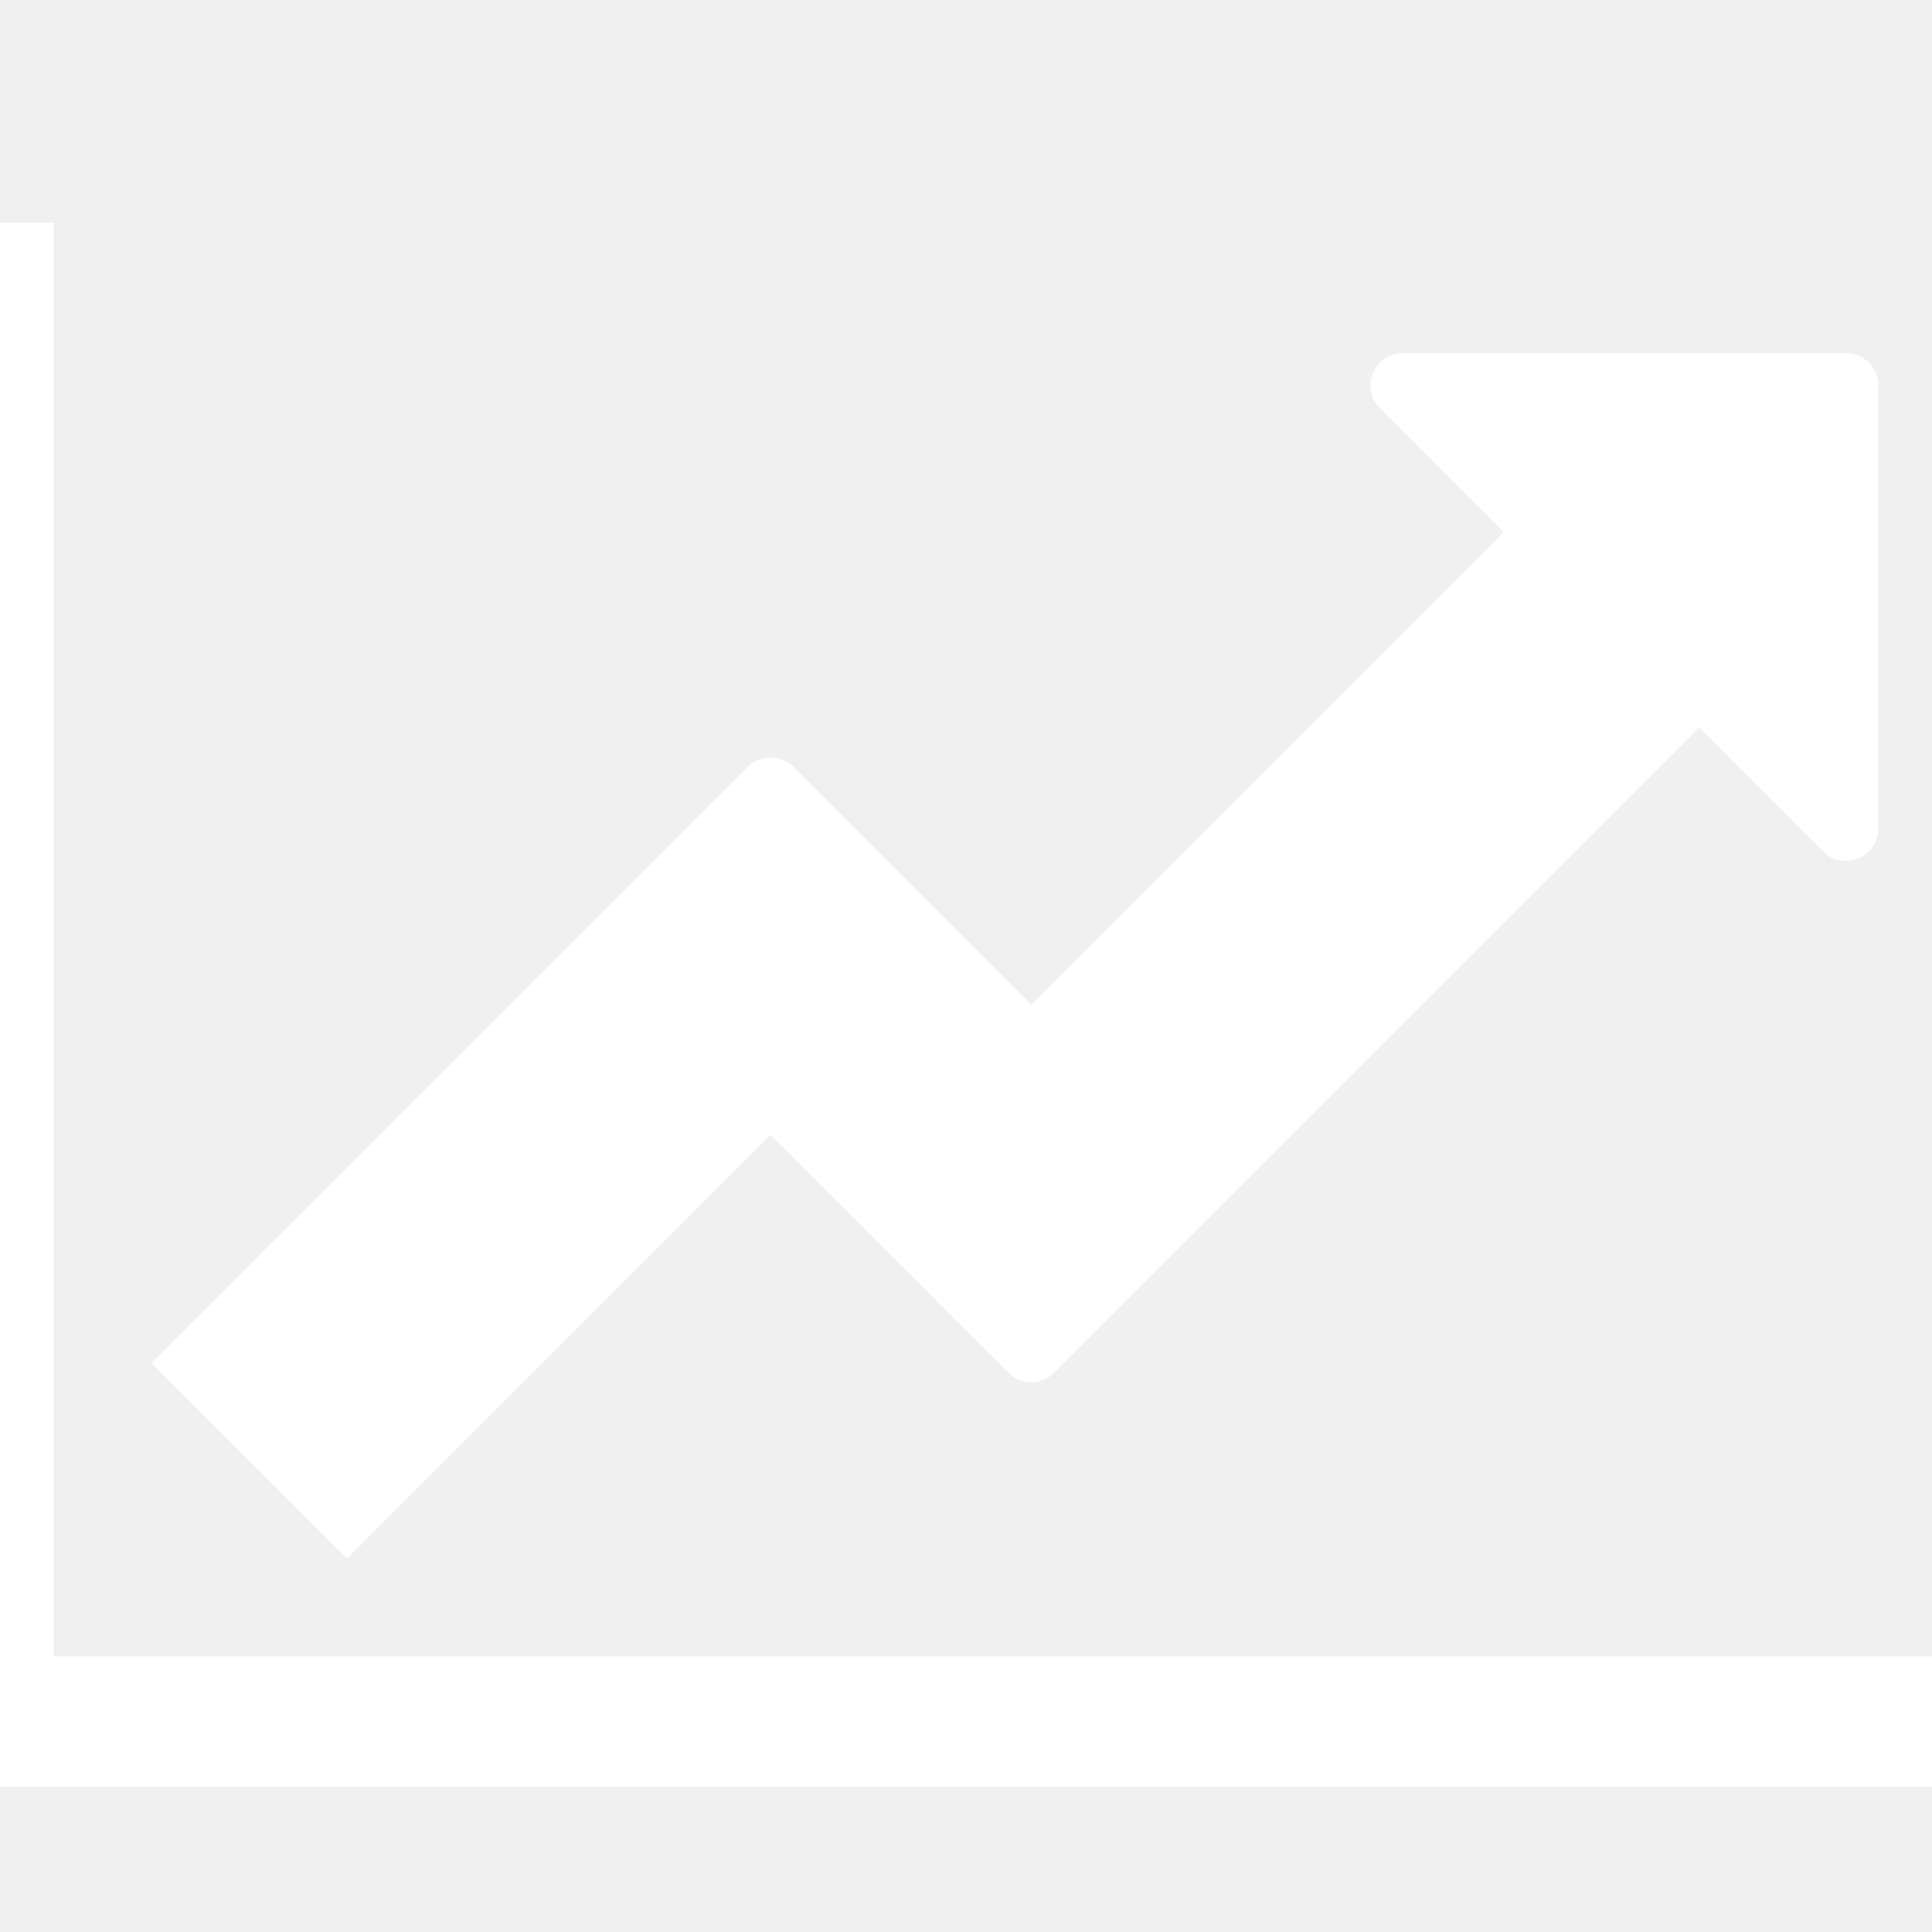
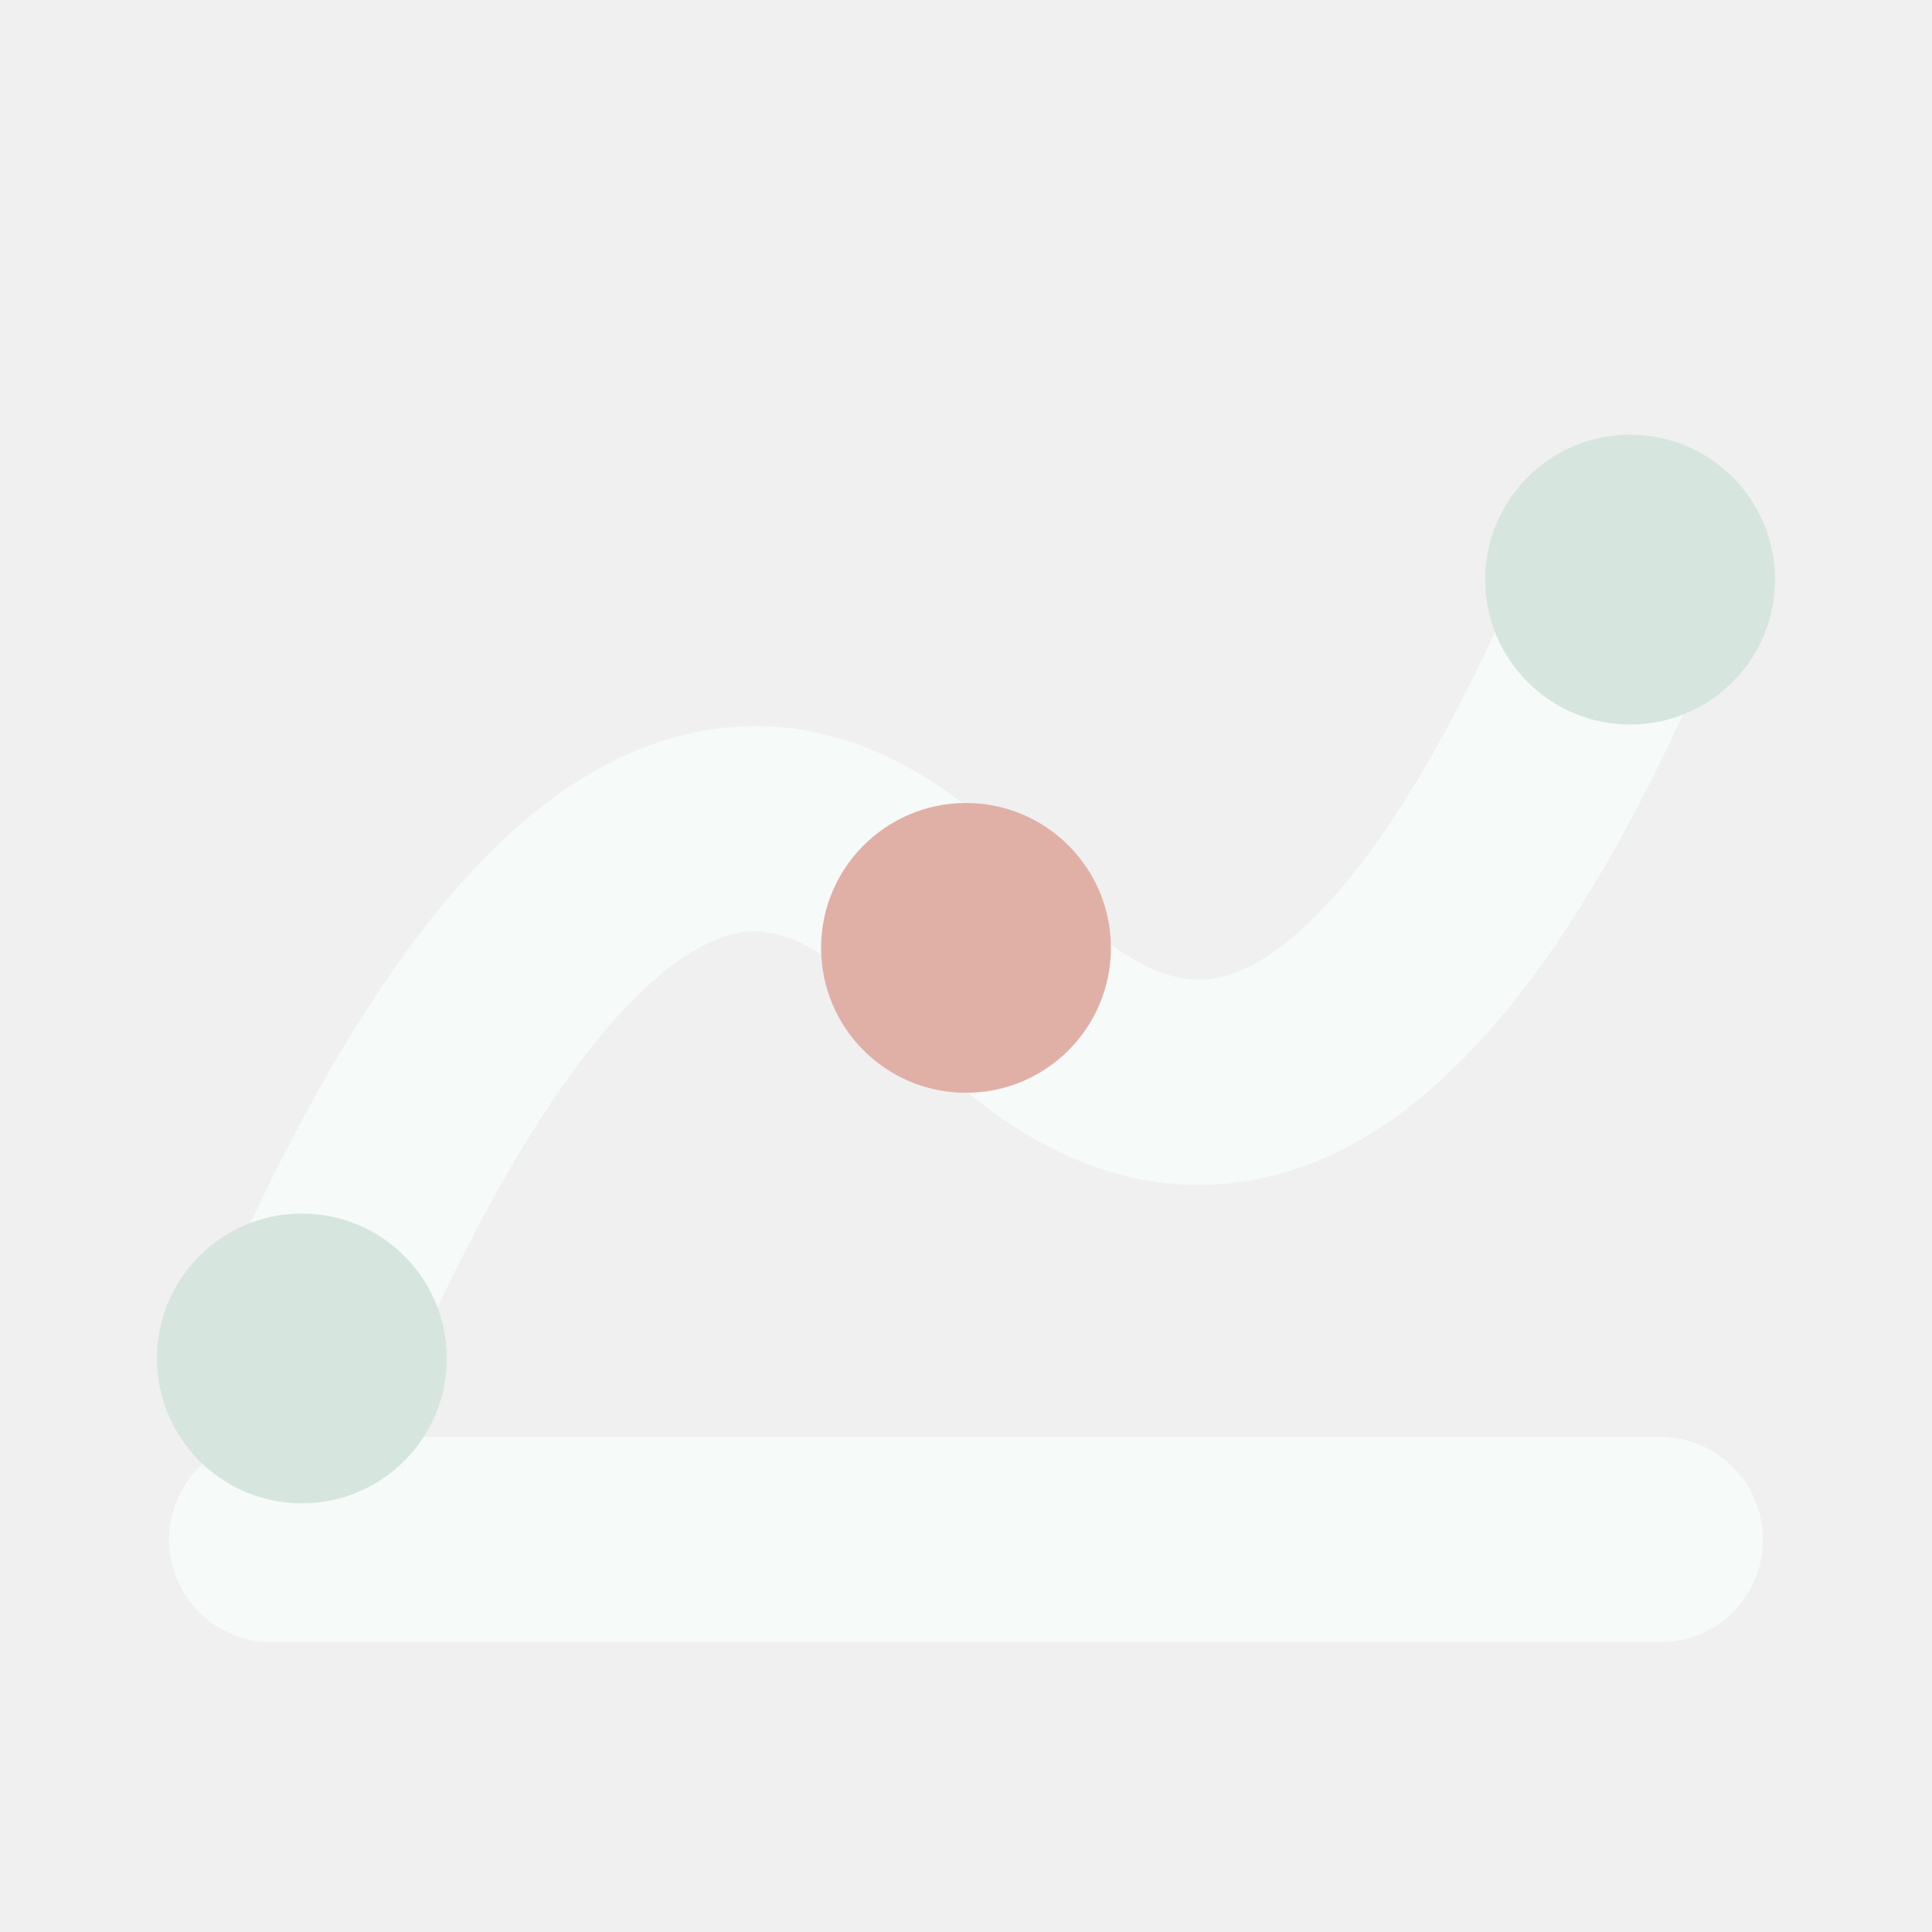
- <svg xmlns="http://www.w3.org/2000/svg" id="svg13" width="96" height="96" viewBox="0 0 72 72">
-   <defs id="defs4">
-     <style id="style2" type="text/css">*{stroke-linecap:butt;stroke-linejoin:round}</style>
-   </defs>
-   <g id="g4236">
-     <g id="patch_1" style="stroke-linecap:butt;stroke-linejoin:round">
-       <path id="path6" d="M0 72h72V0H0Z" style="opacity:0;fill:none;stroke-linecap:butt;stroke-linejoin:round" />
-     </g>
-     <g id="text_1" style="stroke-linecap:butt;stroke-linejoin:round;fill:#fff">
-       <path id="path9" d="M74.856 61.729H2V8.296h-4.856v58.288h77.712zM70 14.373c0-.68-.531-1.211-1.211-1.211H52.278c-1.063 0-1.626 1.286-.83 2.082l4.59 4.59L38.434 37.44l-8.84-8.84a1.23 1.23 0 0 0-1.753 0L5.644 50.796l7.29 7.288L28.71 42.296l8.85 8.85c.49.489 1.244.489 1.743 0l24.024-24.023 4.59 4.59c.796.797 2.082.223 2.082-.84Z" style="stroke-linecap:butt;stroke-linejoin:round;fill:#fff" />
-     </g>
-   </g>
+ <svg xmlns="http://www.w3.org/2000/svg" viewBox="0 0 32 32">
+   <path d="M4.5 25.5h23" fill="none" stroke="#F6FAF8" stroke-width="3.4" stroke-linecap="round" />
+   <path d="M5 22.5c3.7-8.6 7.4-10.9 11-6.8 3.6 4.1 7.3 2.8 11-6.1" fill="none" stroke="#F6FAF8" stroke-width="3.4" stroke-linecap="round" stroke-linejoin="round" />
+   <circle cx="5" cy="22.5" r="2.4" fill="#D7E5DF" />
+   <circle cx="16" cy="15.7" r="2.4" fill="#E0B0A7" />
+   <circle cx="27" cy="9.6" r="2.4" fill="#D7E5DF" />
</svg>
